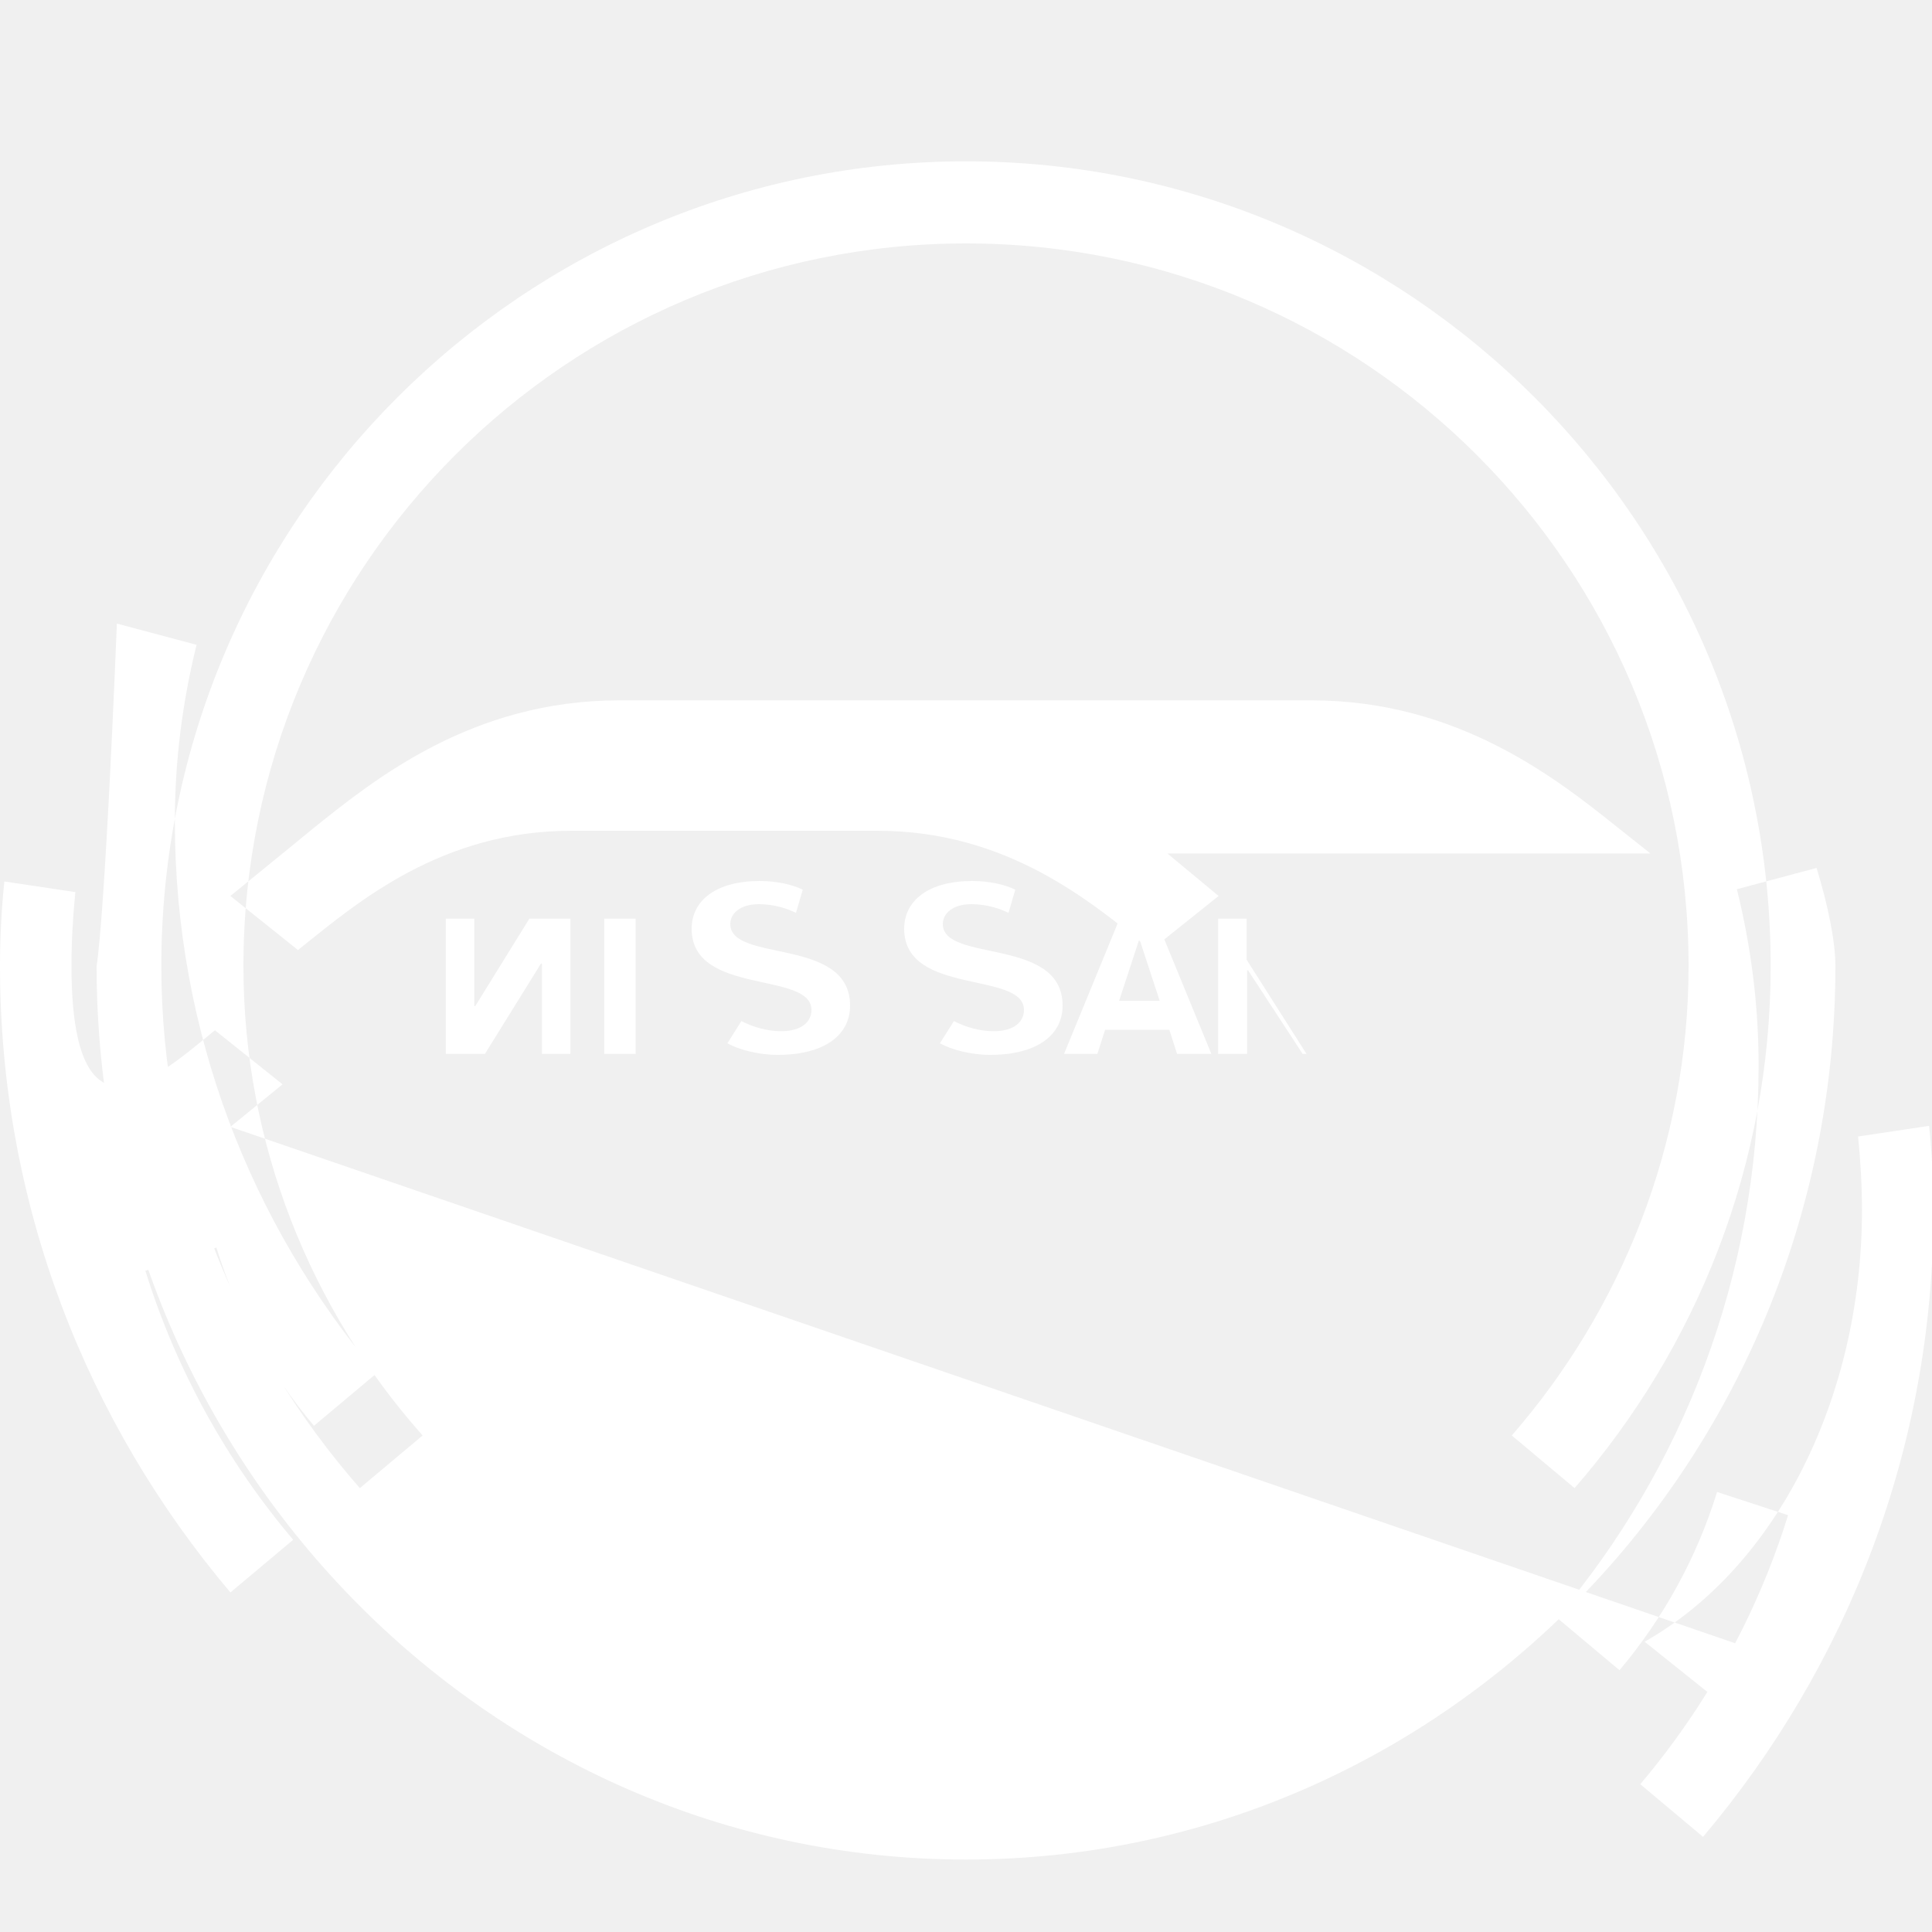
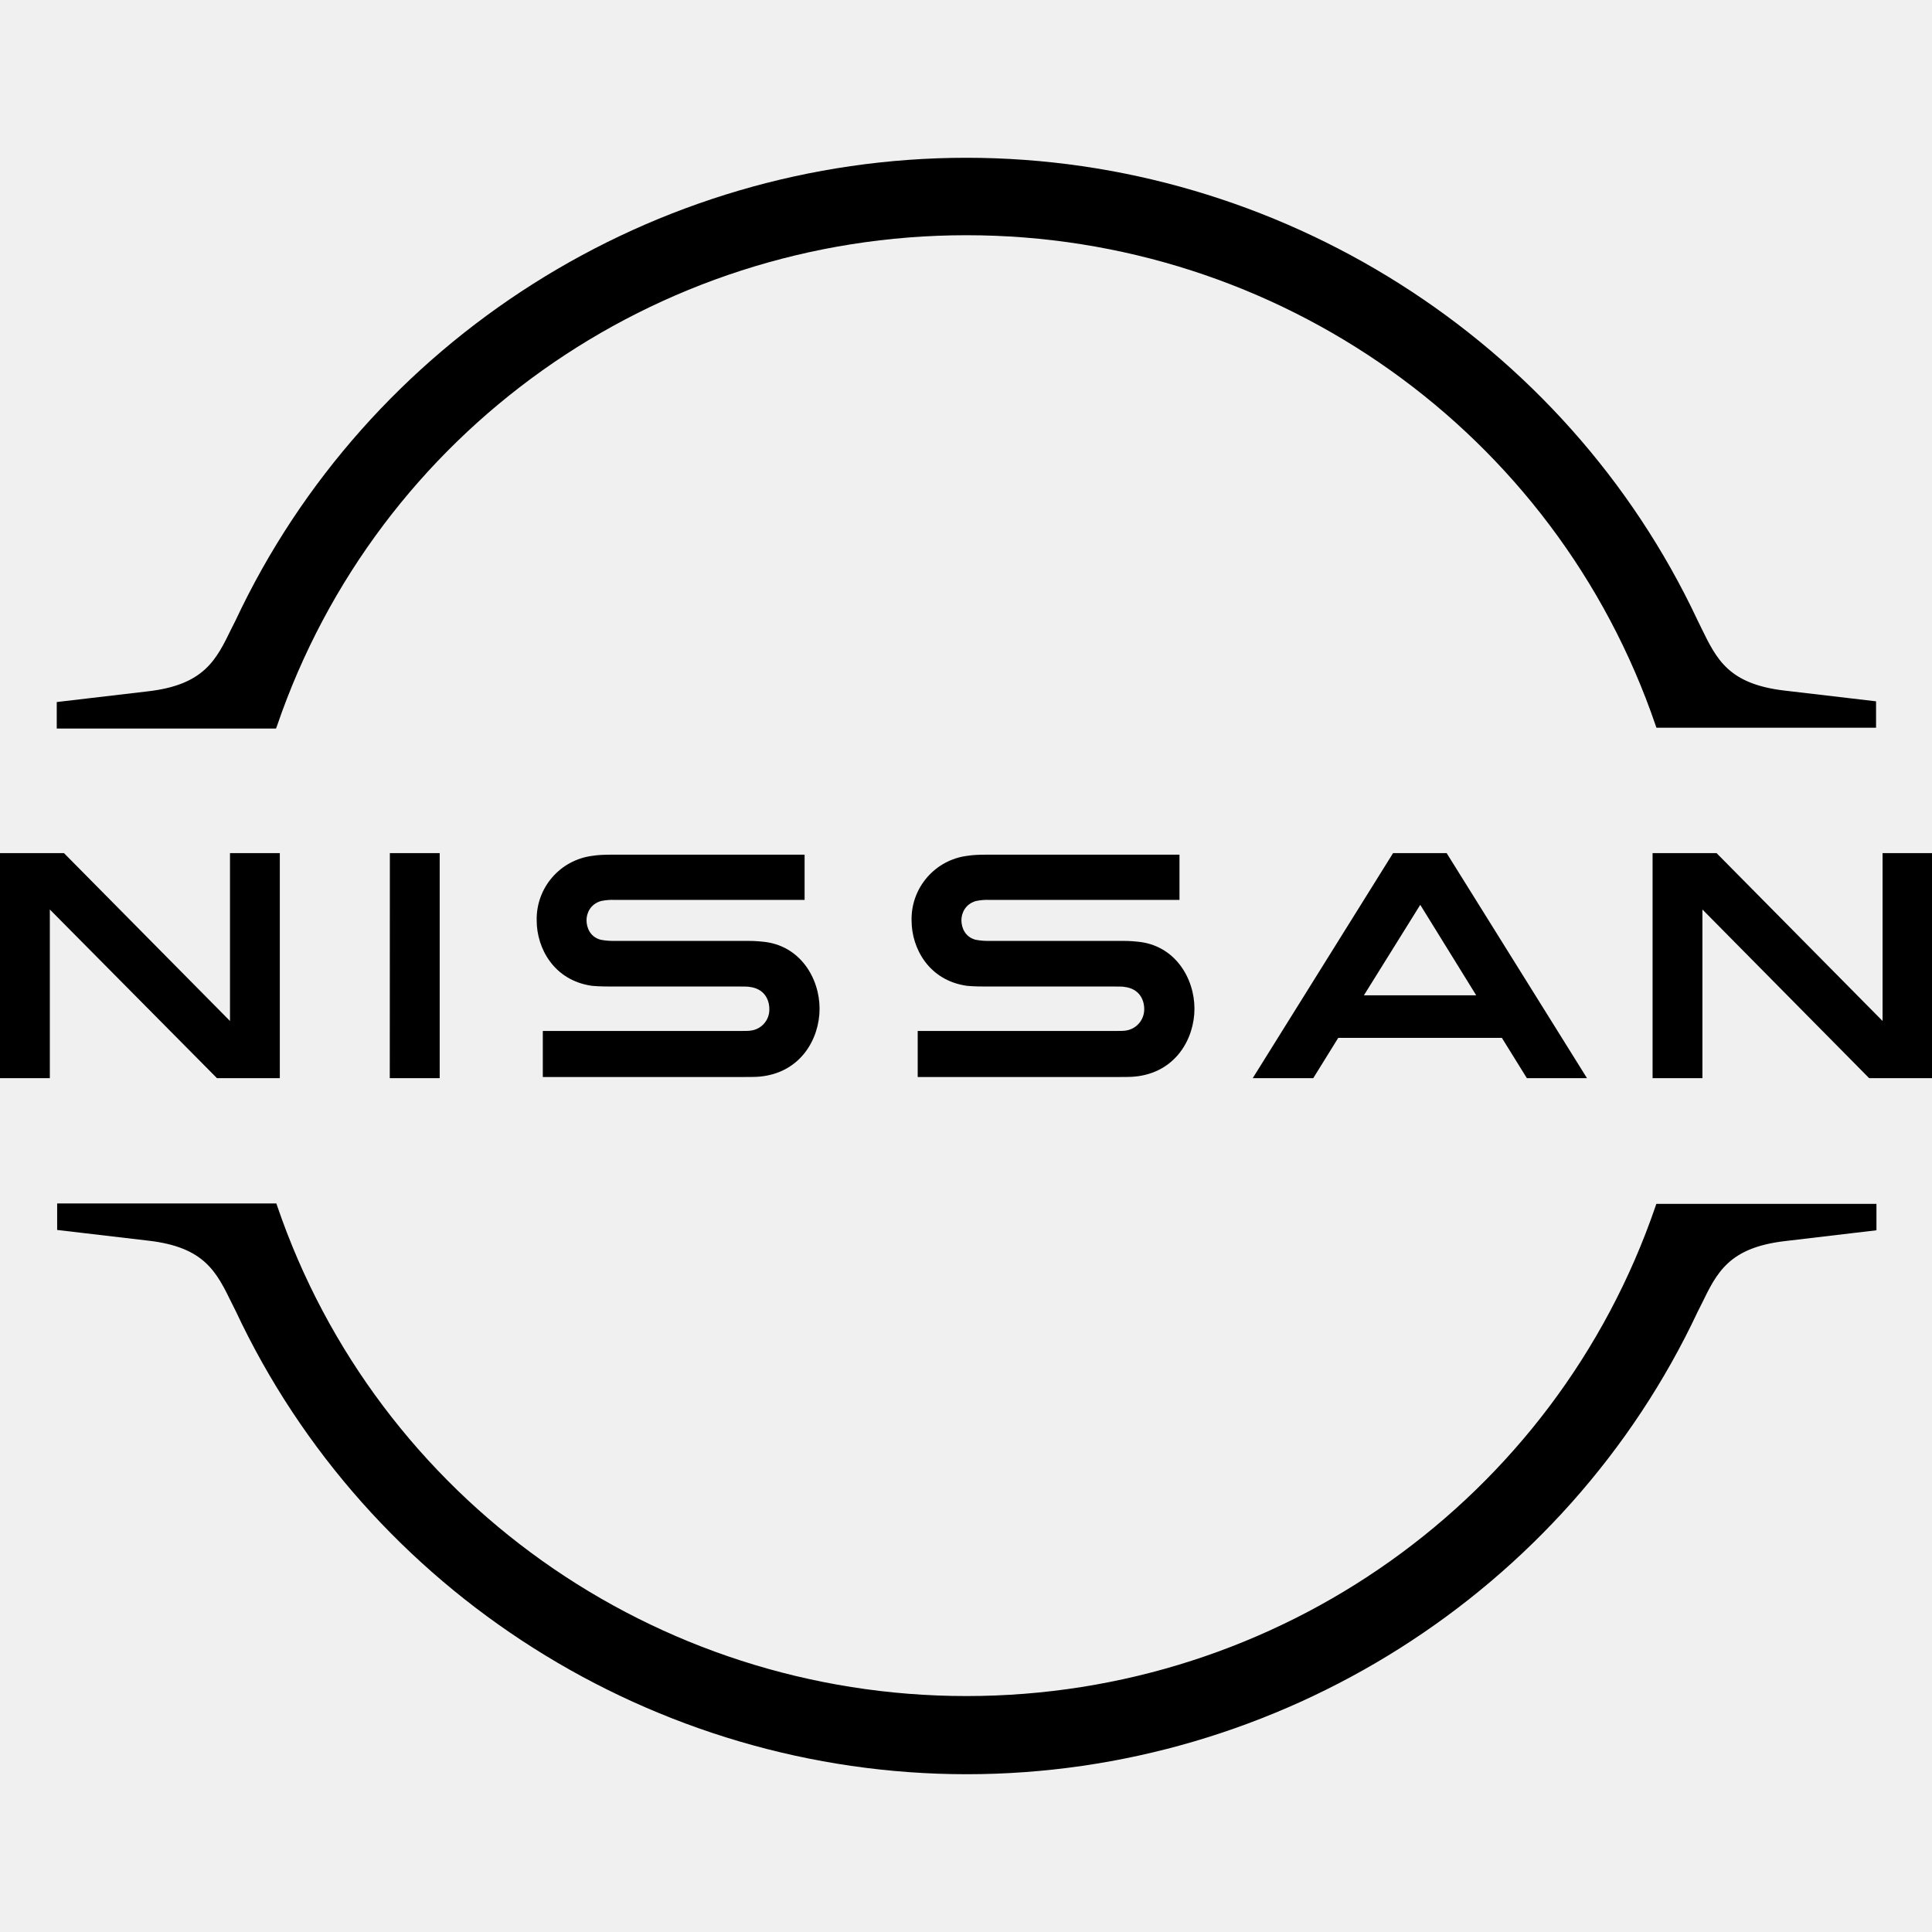
- <svg xmlns="http://www.w3.org/2000/svg" viewBox="0 0 800 800">
-   <path fill="#ffffff" d="M400 66.8c183.6 0 333.2 149.6 333.2 333.2 0 82.6-30.8 158.2-81.2 216.2l-26-21.8C671.4 542.2 699.2 473.8 699.2 400c0-165.2-134-299.2-299.2-299.2S100.8 234.8 100.8 400c0 73.8 27.8 142.2 74.2 194.4l-26 21.8C98.2 558.2 66.8 482.6 66.8 400 66.8 216.4 216.4 66.8 400 66.8zm283.4 286.6-13.6-10.8c-24.8-19.8-65.8-52.6-126.8-52.6H256.4c-61 0-101.4 32.8-126.2 52.6l-13.2 10.8-21.6 17.6 28 22.4 2.2-1.8c22.6-18 57.2-47.6 111-47.6h126.8c53.8 0 88.4 29.6 111 47.6l2.2 1.8 28-22.4-21.2-17.6zM95.4 466.6l21.6-17.6-28-22.4-2.2 1.8C64.2 447 29.6 476.6 29.6 400c0-10.4.6-20.6 1.6-30.6L1.8 365C.6 376.6 0 388.2 0 400c0 98.6 35.8 188.8 95.4 259.4l26-21.8c-27.4-32.4-48.4-70.2-61.2-111.4l29.4-9.6c8.4 27.2 22.2 52.2 40.4 73.8l26-21.8c-52-61.6-83.6-141.2-83.6-228.6 0-25.2 3.2-49.6 9-73l-33-8.8C43.2 384.8 40 400 40 400c0 204 161.4 370 360 370s360-166 360-370c0-10.4-3.2-25.6-7.8-40.6l-33 8.8c5.8 23.4 9 47.8 9 73 0 87.4-31.6 167-83.6 228.6l26 21.8c18.2-21.6 32-46.6 40.4-73.8l29.4 9.6c-12.8 41.2-33.8 79-61.2 111.4l26 21.8c59.6-70.6 95.4-160.8 95.4-259.4 0-11.8-.6-23.4-1.8-35l-29.4 4.4c1 10 1.6 20.2 1.6 30.6 0 77.2-35.2 147.6-90 178.6l28 22.4 21.6-17.6z" />
-   <path fill="#ffffff" d="M185.8 436.4h15l23.2-37.4h.4v37.4h11.8v-56h-17l-22.4 36.2h-.4v-36.2h-11.8v56h1.2zm64.4 0h13v-56h-13v56zm56.8-13.6c4.6 2.4 10.6 4.2 16.4 4.2 8.4 0 12.6-3.8 12.6-8.8 0-16.2-49.6-5.8-49.6-33.6 0-11.8 10.2-19.8 28.2-19.8 7.4 0 13.8 1.6 17.8 3.6l-2.8 9.6c-4.4-2.2-10-3.6-15.4-3.6-7.6 0-11.8 3.8-11.8 8.2 0 16.2 49.6 5.2 49.6 33.8 0 12.2-10.6 20.4-30 20.4-8 0-16.2-2.2-20.8-4.8l5.8-9.2zm88 0c4.6 2.4 10.6 4.2 16.4 4.2 8.4 0 12.6-3.8 12.6-8.8 0-16.2-49.6-5.8-49.6-33.6 0-11.8 10.2-19.8 28.2-19.8 7.4 0 13.8 1.6 17.8 3.6l-2.8 9.6c-4.4-2.2-10-3.6-15.4-3.6-7.6 0-11.8 3.8-11.8 8.2 0 16.2 49.6 5.2 49.6 33.8 0 12.2-10.6 20.4-30 20.4-8 0-16.2-2.2-20.8-4.8l5.8-9.2zm64.2 3.6h25l3.2 10h14.2l-23-56h-15l-23 56h13.8l3.2-10h1.6zm4.2-12 8.2-25h.4l8.2 25h-16.8zm63.4 22h14.2l-24.8-39v-17h-11.8v56h12v-34.6h.4l22.6 34.6h7.4z" />
+ <svg xmlns="http://www.w3.org/2000/svg" role="img" viewBox="0 0 24 24">
+   <path d="M20.576 14.955l-.01.028c-1.247 3.643-4.685 6.086-8.561 6.086-3.876 0-7.32-2.448-8.562-6.09l-.01-.029H.71v.329l1.133.133c.7.08.847.39 1.038.78l.048.096c1.638 3.495 5.204 5.752 9.08 5.752 3.877 0 7.443-2.257 9.081-5.747l.048-.095c.19-.39.338-.7 1.038-.781l1.134-.134v-.328zM3.443 9.012c1.247-3.643 4.686-6.09 8.562-6.09 3.876 0 7.319 2.447 8.562 6.09l.01.028h2.728v-.328l-1.134-.133c-.7-.081-.847-.39-1.038-.781l-.047-.096C19.448 4.217 15.88 1.96 12.005 1.96c-3.881 0-7.443 2.257-9.081 5.752l-.048.095c-.19.39-.338.7-1.038.781l-1.133.133v.329h2.724zm13.862 1.586l-1.743 2.795h.752l.31-.5h2.033l.31.5h.747l-1.743-2.795zm1.033 1.766h-1.395l.7-1.124zm2.81-1.066l2.071 2.095H24v-2.795h-.614v2.085l-2.062-2.085h-.795v2.795h.619zM0 13.393h.619v-2.095l2.076 2.095h.781v-2.795h-.619v2.085L.795 10.598H0zm4.843-2.795h.619v2.795h-.62zm4.486 2.204c-.02.005-.096.005-.124.005H6.743v.572h2.5c.019 0 .167 0 .195-.005.51-.048.743-.472.743-.843 0-.381-.243-.79-.705-.833-.09-.01-.166-.01-.2-.01H7.643a.83.83 0 0 1-.181-.014c-.129-.034-.176-.148-.176-.243 0-.086.047-.2.18-.238a.68.68 0 0 1 .172-.014h2.357v-.562H7.6c-.1 0-.176.004-.238.014a.792.792 0 0 0-.695.805c0 .343.214.743.685.81.086.009.205.009.258.009H9.2c.029 0 .1 0 .114.005.181.023.243.157.243.276a.262.262 0 0 1-.228.266zm4.657 0c-.02.005-.096.005-.129.005H11.4v.572h2.5c.019 0 .167 0 .195-.005.51-.048.743-.472.743-.843 0-.381-.243-.79-.705-.833-.09-.01-.166-.01-.2-.01H12.3a.83.83 0 0 1-.181-.014c-.129-.034-.176-.148-.176-.243 0-.086.047-.2.18-.238a.68.68 0 0 1 .172-.014h2.357v-.562h-2.395c-.1 0-.176.004-.238.014a.792.792 0 0 0-.695.805c0 .343.214.743.686.81.085.009.204.009.257.009h1.59c.029 0 .1 0 .114.005.181.023.243.157.243.276a.267.267 0 0 1-.228.266Z" />
</svg>
